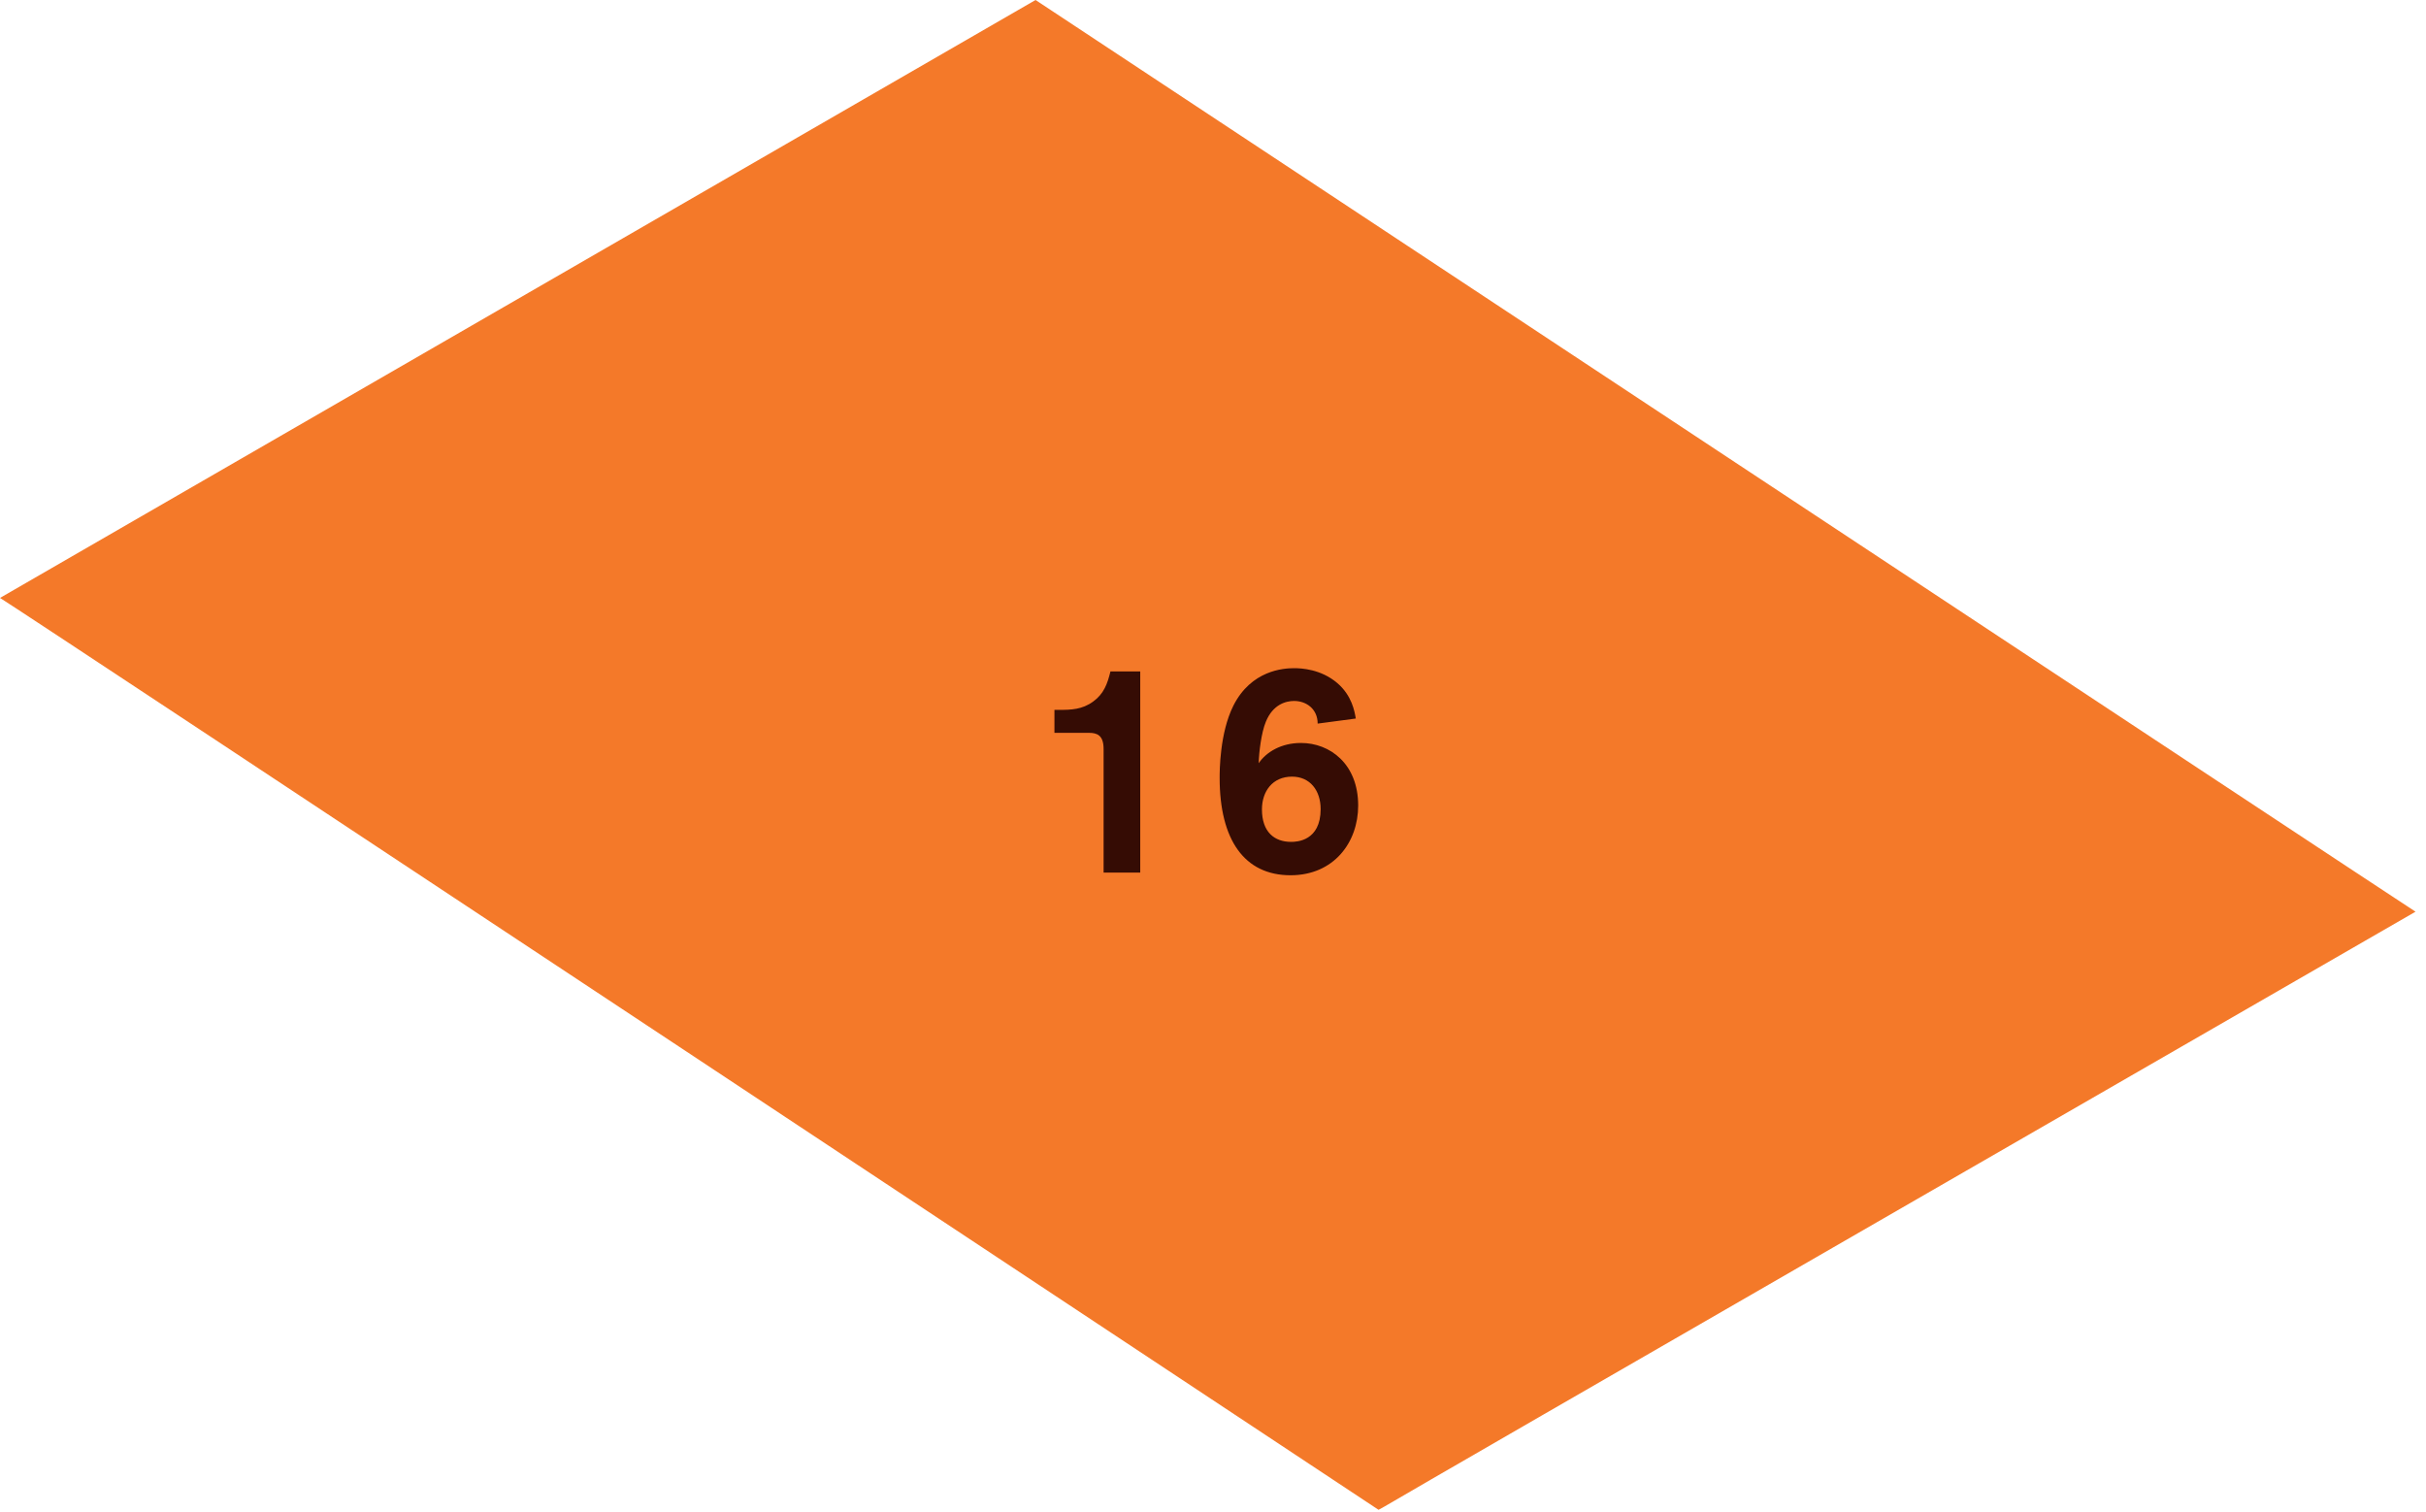
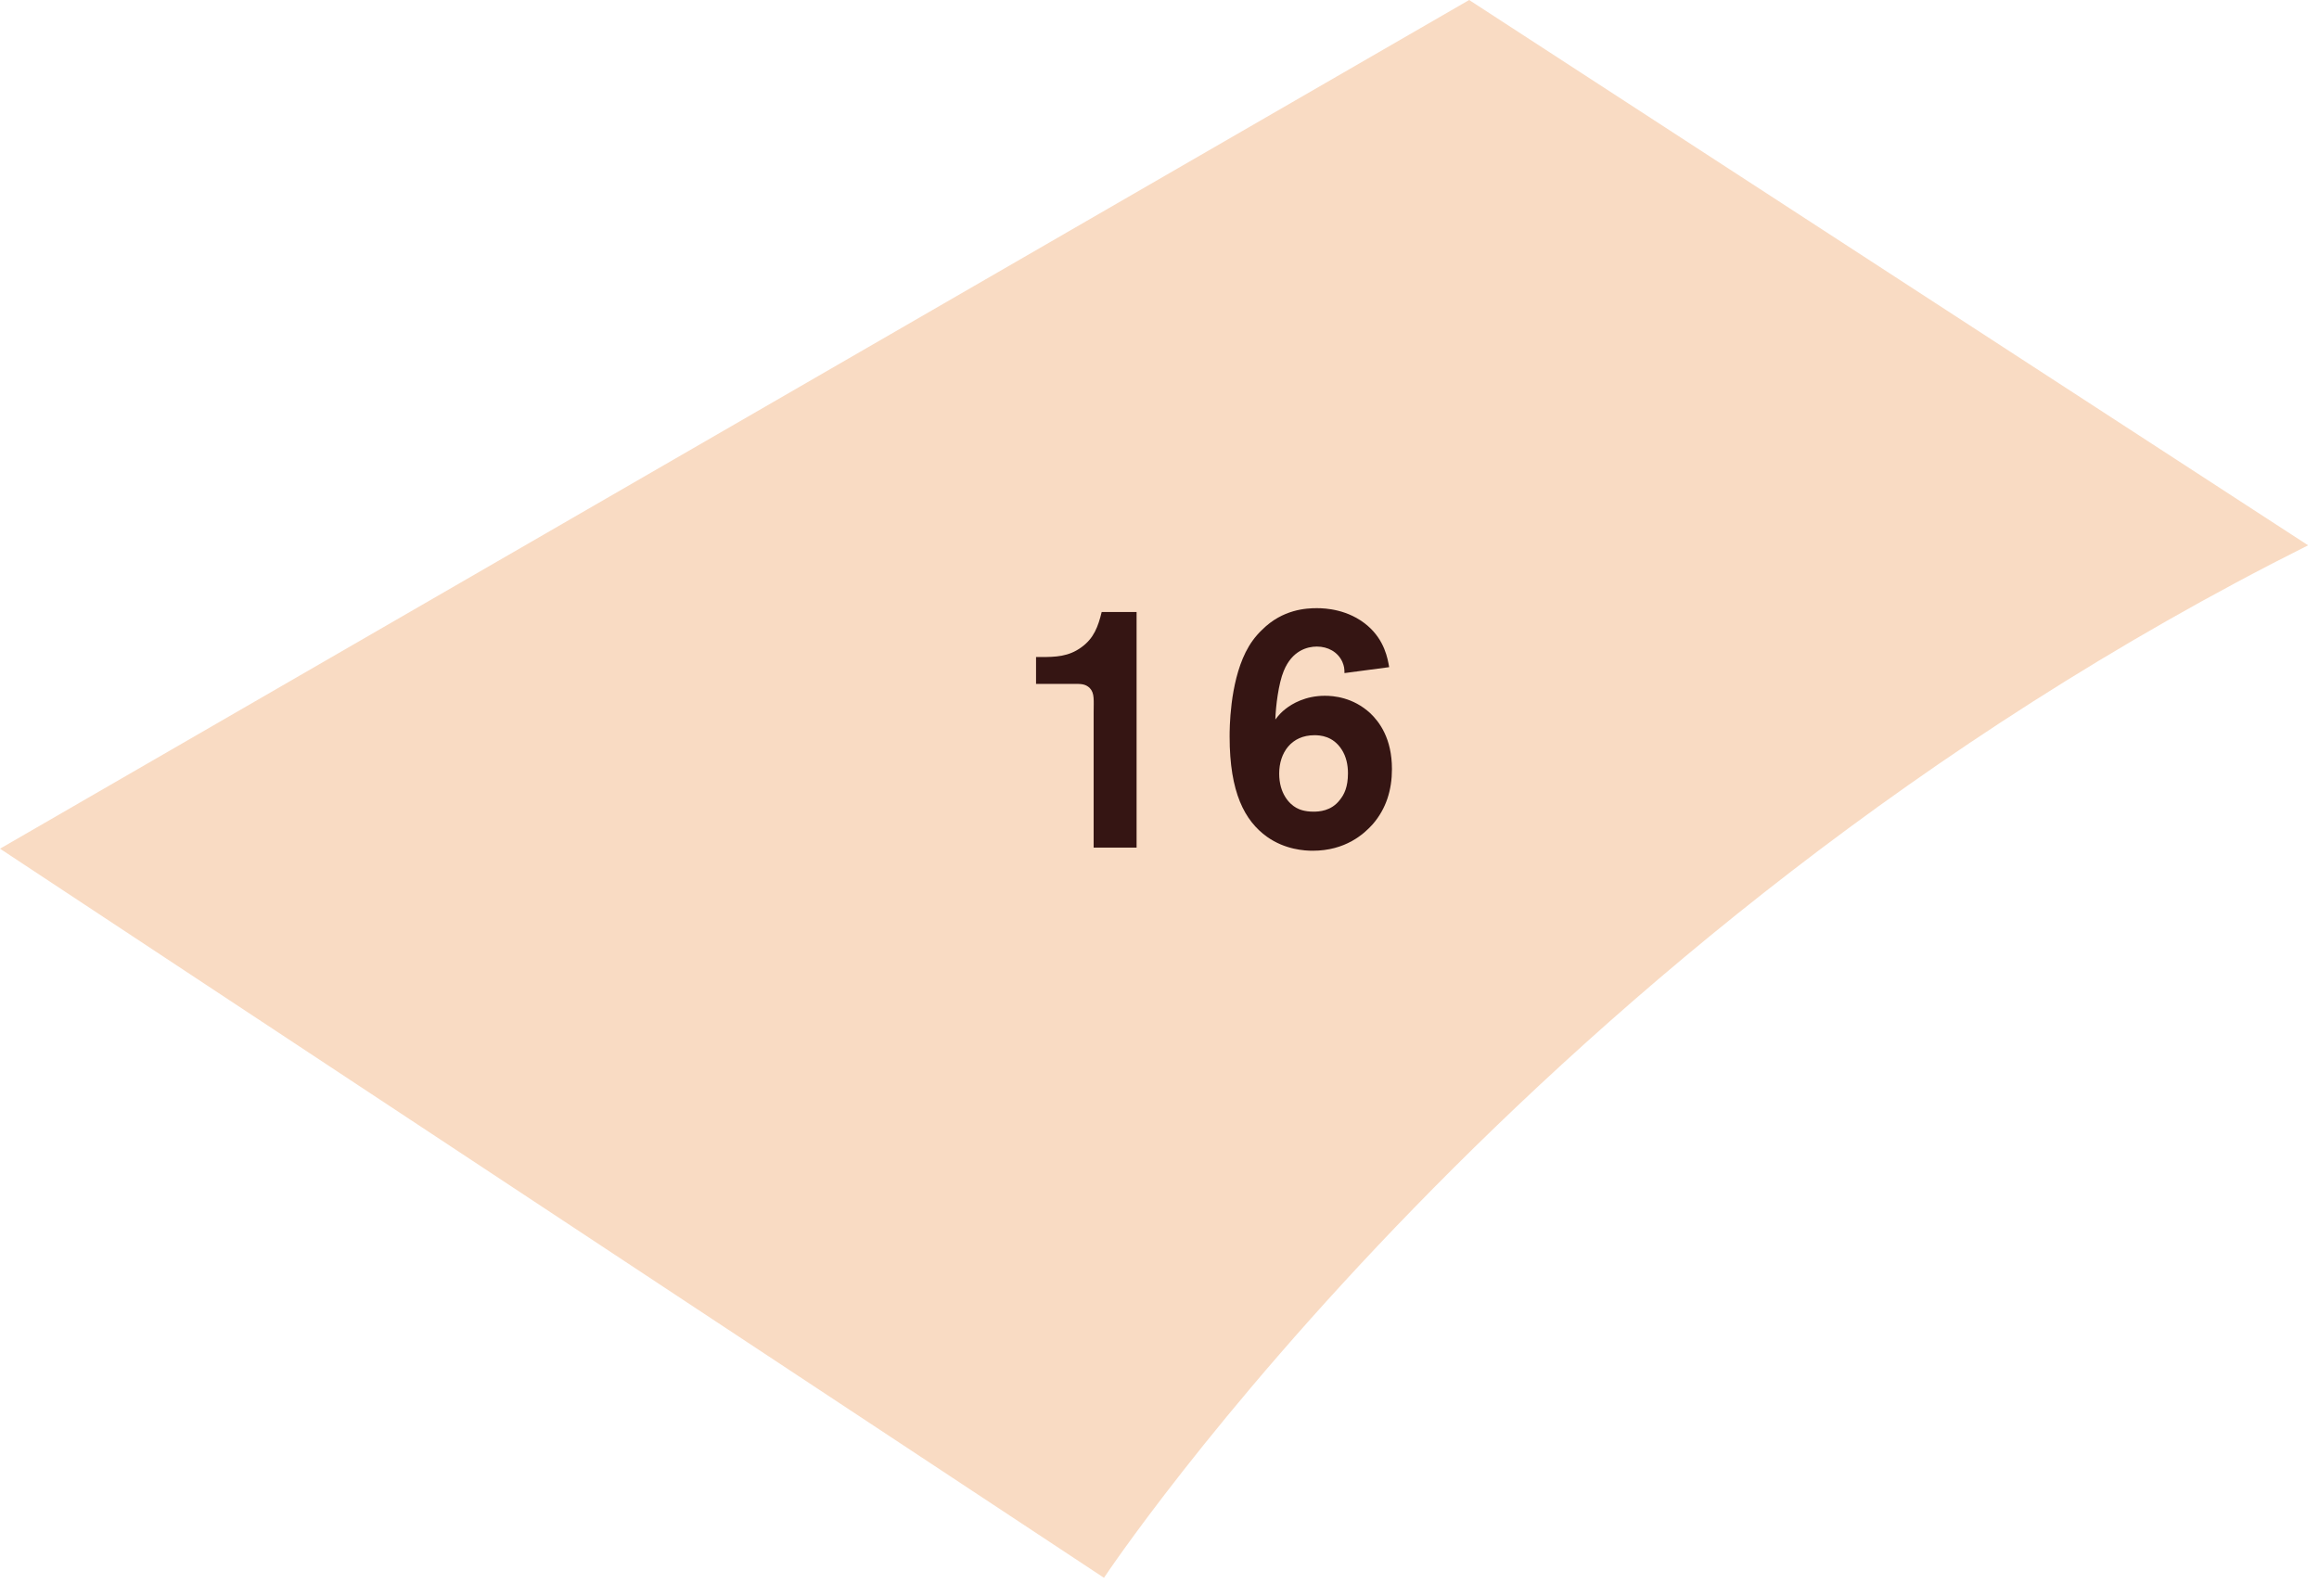
- <svg xmlns="http://www.w3.org/2000/svg" width="114" height="71" viewBox="0 0 114 71" fill="none">
-   <path d="M48.661 0C43.483 2.988 3.081 26.312 0 28.095C0.738 28.519 62.793 69.634 64.779 70.942C64.864 70.891 64.949 70.848 65.042 70.797C66.12 70.144 109.485 45.164 113.508 42.838C112.787 42.388 50.664 1.316 48.661 0Z" fill="#F47929" />
-   <path opacity="0.9" d="M53.581 41H51.859V35.19C51.859 34.546 51.551 34.434 51.173 34.434H49.549V33.356H49.731C50.333 33.356 50.851 33.342 51.369 32.964C51.873 32.6 52.041 32.124 52.181 31.55H53.581V41ZM63.71 33.762L61.918 34C61.918 33.314 61.386 32.936 60.812 32.936C60.434 32.936 59.818 33.09 59.482 33.916C59.272 34.42 59.16 35.344 59.146 35.862C59.51 35.33 60.21 34.91 61.134 34.91C62.492 34.91 63.822 35.89 63.822 37.85C63.822 39.586 62.674 41.126 60.644 41.126C58.474 41.126 57.312 39.46 57.312 36.548C57.312 36.24 57.312 34.448 57.956 33.16C58.796 31.494 60.308 31.396 60.812 31.396C61.148 31.396 62.072 31.438 62.842 32.096C63.528 32.684 63.654 33.426 63.71 33.762ZM62.058 38.018C62.058 37.136 61.554 36.492 60.714 36.492C59.79 36.492 59.3 37.192 59.3 38.032C59.3 39.096 59.888 39.558 60.672 39.558C60.938 39.558 62.058 39.516 62.058 38.018Z" fill="#200000" />
+ <svg xmlns="http://www.w3.org/2000/svg" width="93" height="64" viewBox="0 0 93 64" fill="none">
+   <path d="M44.273 63.291C44.273 63.291 61.367 37.502 92.563 21.874L58.918 0L0 34.044L44.273 63.291Z" fill="#F9DBC3" />
+   <path opacity="0.9" d="M45.581 34H43.859V28.596C43.859 28.078 43.901 27.812 43.705 27.602C43.523 27.42 43.313 27.434 43.075 27.434H41.549V26.356H41.731C42.333 26.356 42.851 26.342 43.369 25.964C43.873 25.6 44.041 25.124 44.181 24.55H45.581V34ZM55.822 30.85C55.822 31.676 55.598 32.432 55.052 33.062C54.702 33.454 53.96 34.126 52.644 34.126C52.322 34.126 51.538 34.084 50.81 33.566C49.914 32.922 49.312 31.788 49.312 29.548C49.312 29.24 49.312 27.448 49.956 26.16C50.124 25.824 50.334 25.53 50.614 25.264C51.44 24.438 52.392 24.396 52.812 24.396C53.148 24.396 54.072 24.438 54.842 25.096C55.528 25.684 55.654 26.426 55.71 26.762L53.918 27C53.918 26.818 53.904 26.72 53.834 26.552C53.652 26.146 53.246 25.936 52.812 25.936C52.434 25.936 51.818 26.09 51.482 26.916C51.272 27.42 51.16 28.344 51.146 28.862C51.286 28.68 51.384 28.568 51.566 28.428C51.818 28.232 52.35 27.91 53.134 27.91C53.47 27.91 54.254 27.966 54.954 28.61C55.318 28.96 55.822 29.618 55.822 30.85ZM54.058 31.018C54.058 30.682 53.988 30.346 53.806 30.066C53.456 29.52 52.938 29.492 52.714 29.492C51.79 29.492 51.3 30.192 51.3 31.032C51.3 31.83 51.706 32.25 51.986 32.404C52.112 32.474 52.322 32.558 52.672 32.558C52.882 32.558 53.386 32.544 53.736 32.082C53.904 31.872 54.058 31.578 54.058 31.018Z" fill="#200000" />
</svg>
